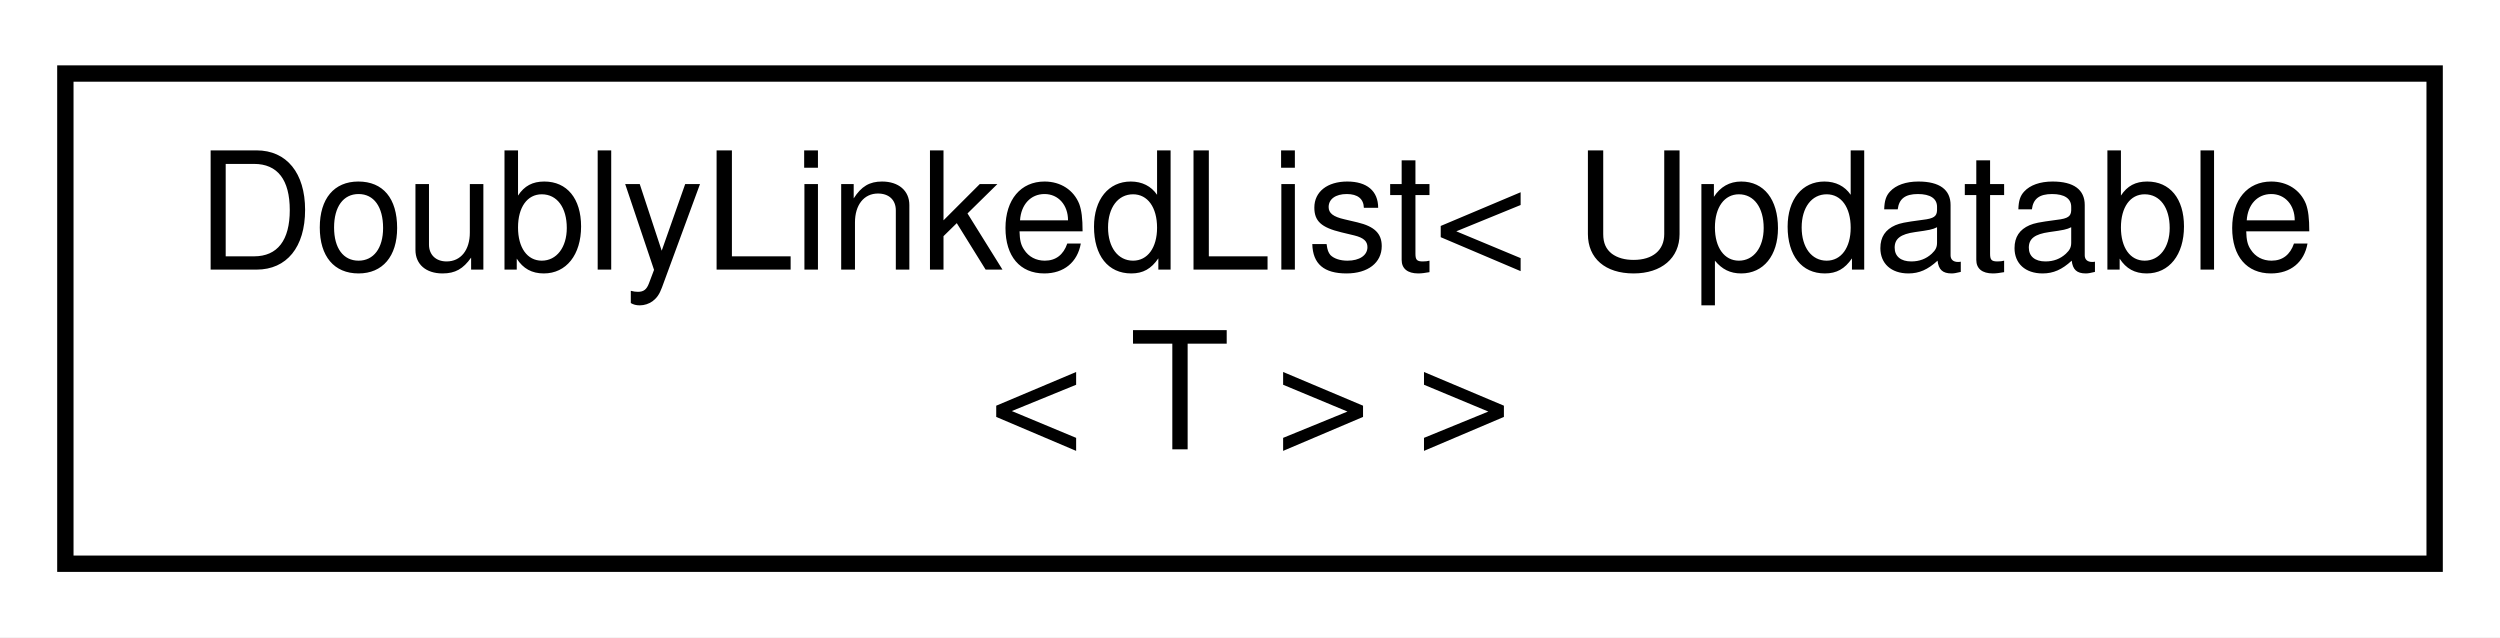
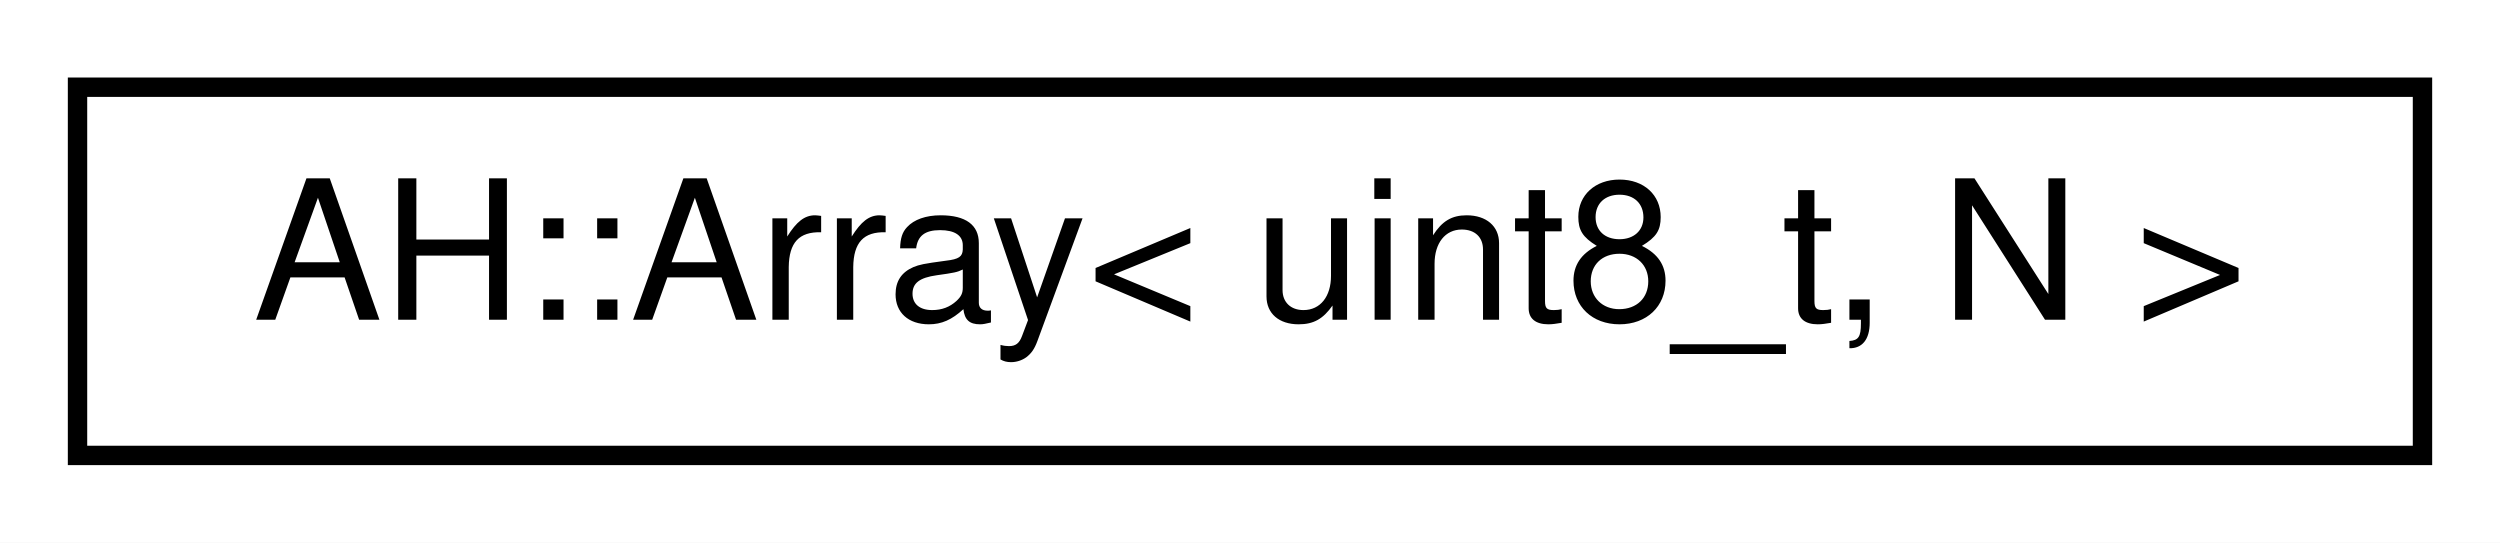
- <svg xmlns="http://www.w3.org/2000/svg" xmlns:xlink="http://www.w3.org/1999/xlink" width="153pt" height="39pt" viewBox="0.00 0.00 153.00 39.00">
-   <g id="graph0" class="graph" transform="scale(1 1) rotate(0) translate(4 35)">
-     <polygon fill="white" stroke="none" points="-4,4 -4,-35 149,-35 149,4 -4,4" />
+ <svg xmlns="http://www.w3.org/2000/svg" xmlns:xlink="http://www.w3.org/1999/xlink" width="129pt" height="28pt" viewBox="0.00 0.00 129.00 28.00">
+   <g id="graph0" class="graph" transform="scale(1 1) rotate(0) translate(4 24)">
+     <polygon fill="white" stroke="none" points="-4,4 -4,-24 125,-24 125,4 -4,4" />
    <g id="node1" class="node">
      <g id="a_node1">
-         <a xlink:href="dd/d16/classDoublyLinkedList.html" target="_top" xlink:title=" ">
-           <polygon fill="white" stroke="black" points="0,-0.5 0,-30.5 145,-30.5 145,-0.5 0,-0.5" />
-           <text text-anchor="start" x="8" y="-18.5" font-family="Helvetica,sans-Serif" font-size="10.00">DoublyLinkedList&lt; Updatable</text>
-           <text text-anchor="middle" x="72.5" y="-7.5" font-family="Helvetica,sans-Serif" font-size="10.00">&lt; T &gt; &gt;</text>
+         <a xlink:href="d0/d32/structAH_1_1Array.html" target="_top" xlink:title=" ">
+           <polygon fill="white" stroke="black" points="-7.10543e-15,-0.5 -7.10543e-15,-19.5 121,-19.5 121,-0.5 -7.10543e-15,-0.5" />
+           <text text-anchor="middle" x="60.5" y="-7.5" font-family="Helvetica,sans-Serif" font-size="10.00">AH::Array&lt; uint8_t, N &gt;</text>
        </a>
      </g>
    </g>
  </g>
</svg>
